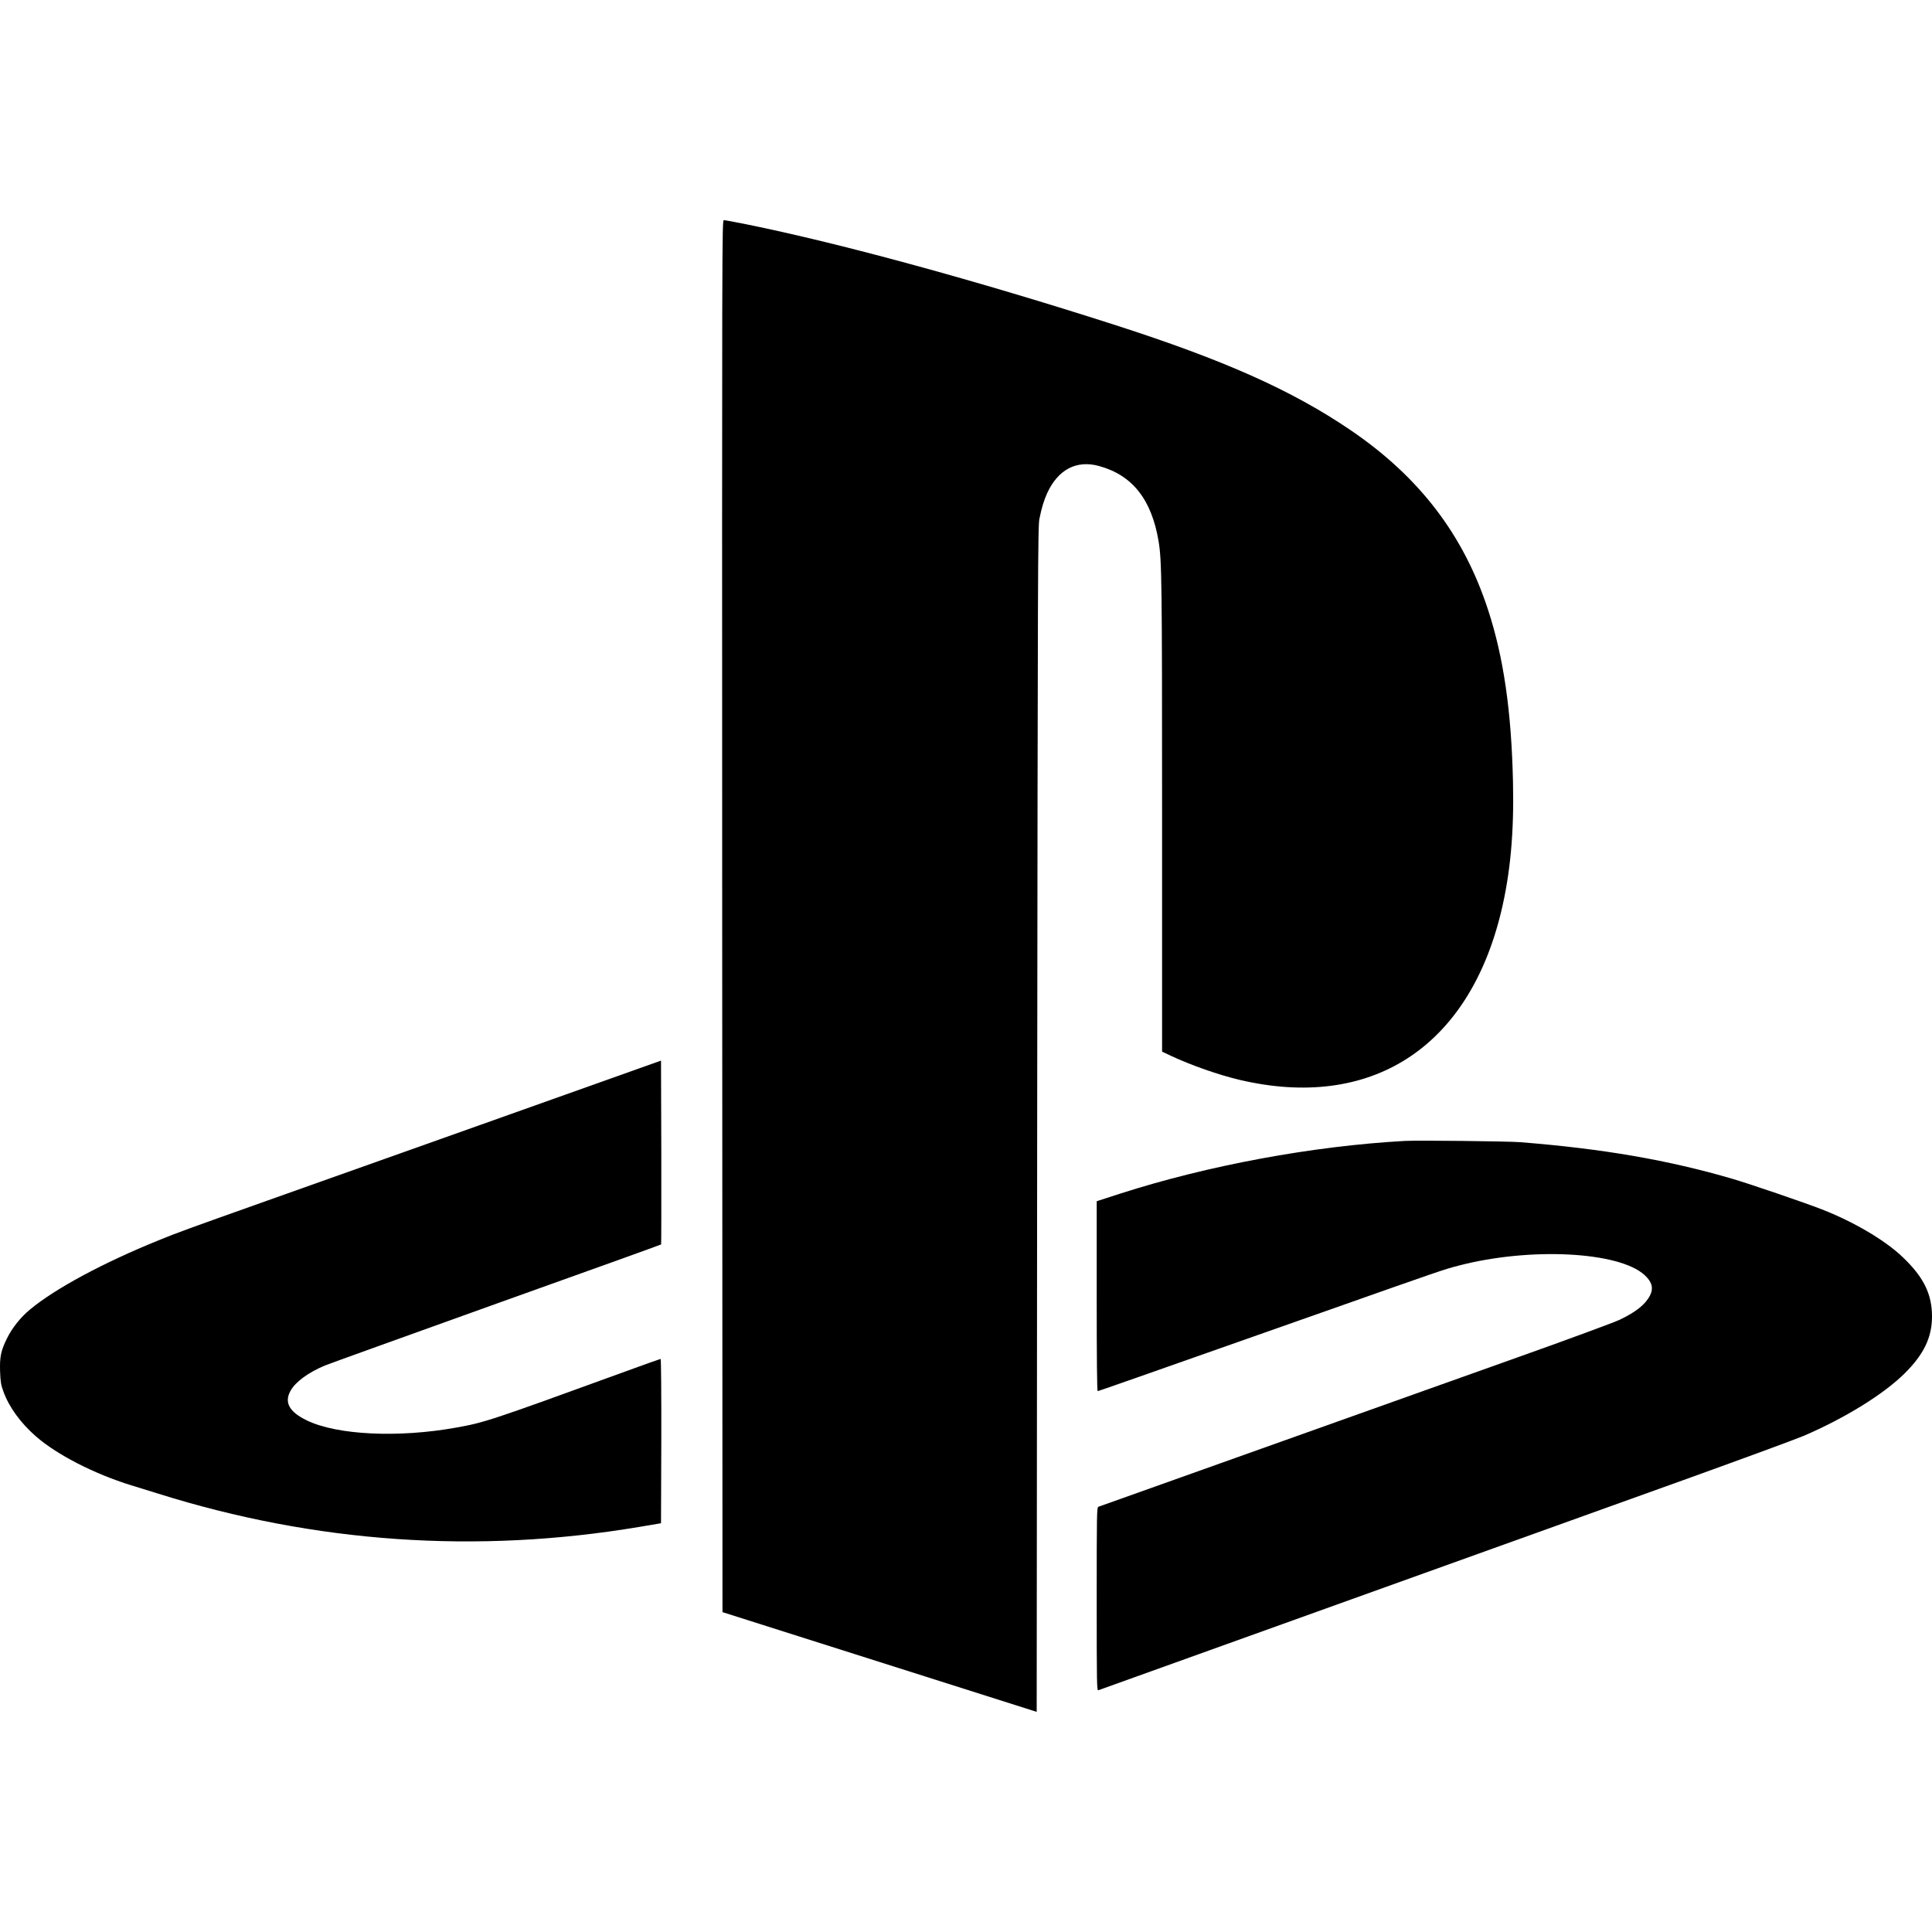
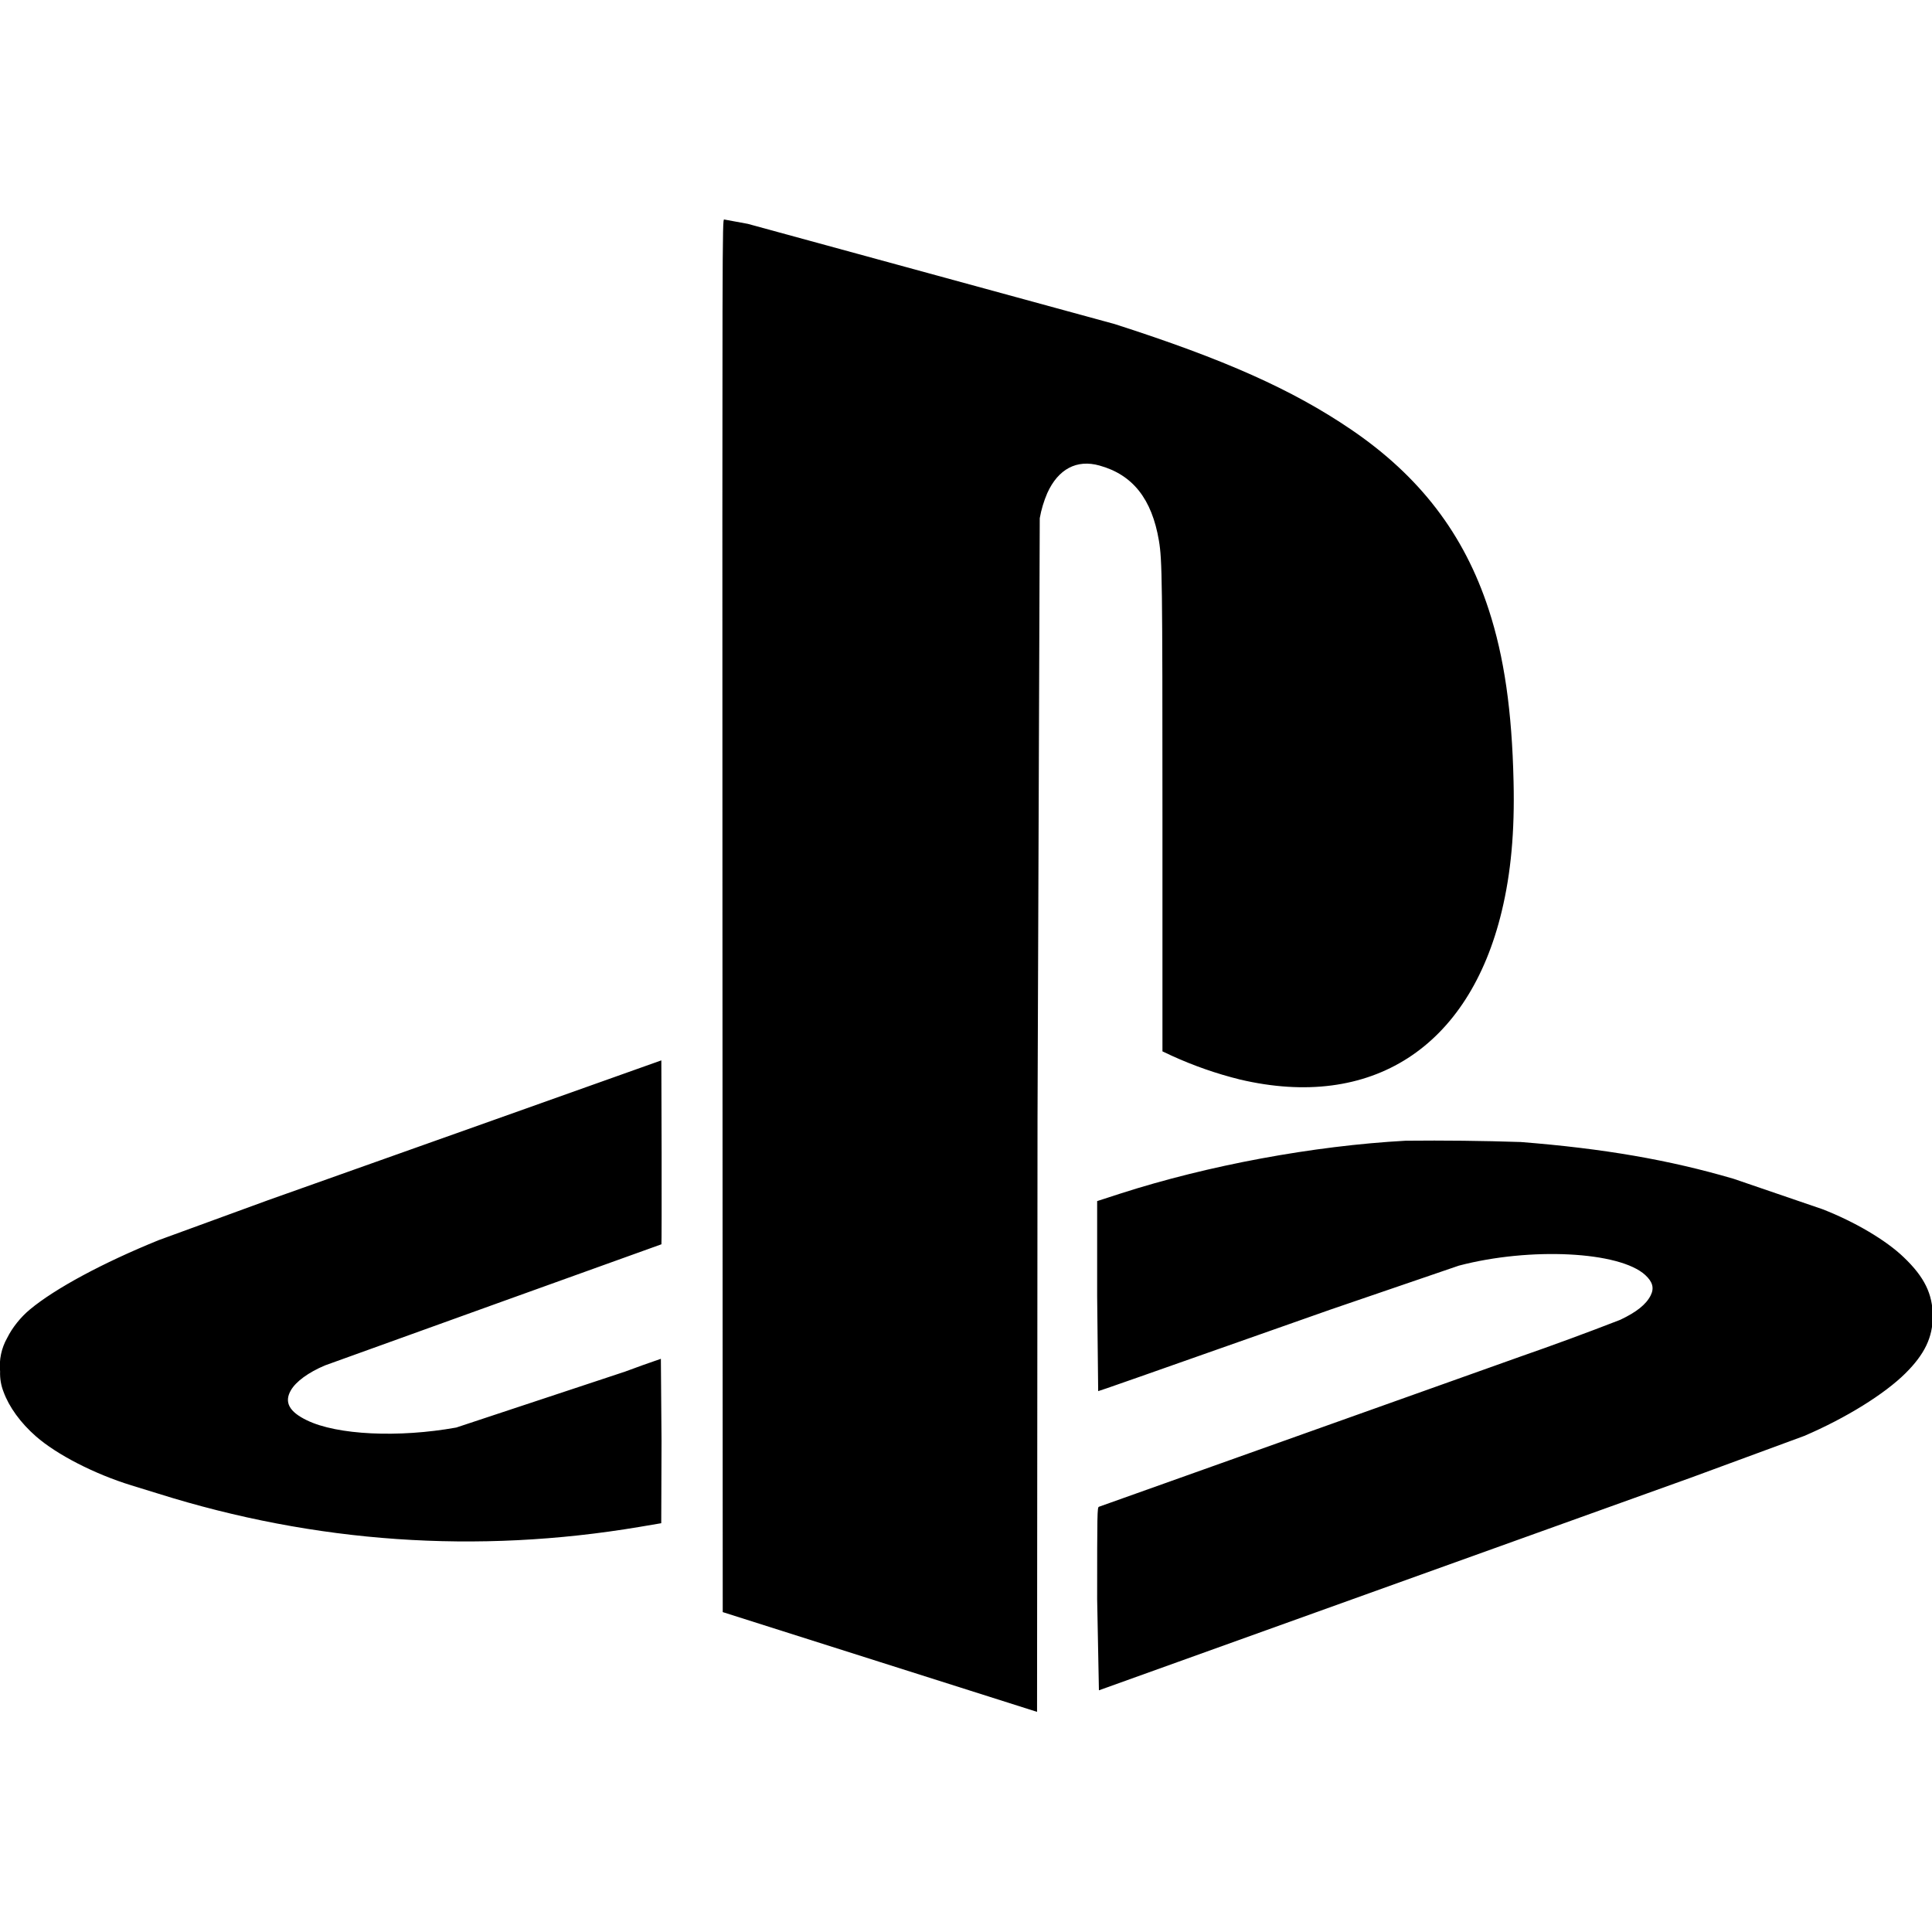
- <svg xmlns="http://www.w3.org/2000/svg" height="26" preserveAspectRatio="xMidYMid meet" viewBox="0 0 20.8 20.8" width="26">
-   <g transform="matrix(.00105056 0 0 -.00105056 -.106143 18.54867)">
-     <path d="m7502 8268 3-7133 1610-511 1610-511 5 6071c6 5732 7 6076 23 6156 24 117 45 184 77 257 111 246 302 348 535 283 341-94 537-342 609-770 33-199 36-402 36-2823v-2408l95-45c207-96 482-193 698-244 1346-317 2346 326 2682 1724 94 392 133 814 121 1329-16 723-96 1277-255 1762-251 771-705 1364-1411 1844-601 408-1296 718-2420 1079-1411 453-2791 830-3758 1027-123 25-233 45-243 45-19 0-19-130-17-7132z" />
-     <path d="m5150 6173c-949-337-1986-706-2305-819-839-298-921-328-1120-409-569-231-1056-493-1317-709-95-79-181-186-233-291-65-130-78-193-73-345 4-107 9-137 35-207 57-157 175-319 331-456 216-189 601-386 977-502 66-20 190-59 275-85 1610-506 3265-621 4930-342l225 38 3 842c1 471-2 842-7 842-4 0-170-59-367-131-1390-506-1438-521-1729-573-593-107-1222-76-1530 74-182 88-234 186-165 306 51 90 181 185 350 256 41 17 833 302 1758 634 926 331 1686 604 1688 607 2 2 3 427 2 944l-3 940z" />
-     <path d="m14500 5964c-947-52-2024-252-2922-541l-238-77v-973c0-623 3-973 10-973 9 0 350 120 2380 835 1122 396 1171 413 1315 450 732 192 1647 146 1910-96 76-70 93-134 55-209-47-92-145-170-311-249-57-27-520-198-1029-379-509-182-1325-472-1815-647-1485-529-2479-883-2497-890-17-7-18-61-18-947 0-891 1-940 18-933 20 8 2772 996 6066 2179 560 202 1082 394 1160 427 428 184 821 428 1035 640 198 196 281 370 281 584 0 228-85 402-296 604-180 174-501 364-834 494-172 67-733 259-910 311-661 194-1334 310-2180 377-130 10-1046 20-1180 13z" />
-   </g>
+ <svg xmlns="http://www.w3.org/2000/svg" id="playstation-platform-icon" preserveAspectRatio="xMidYMid meet" viewBox="0 0 20.8 20.8">
+   <path d="M7.778 9.859l.003 7.497 1.692.537 1.692.537.005-6.381.024-6.47a1.23 1.23 0 0 1 .081-.27c.117-.259.317-.366.562-.297.358.099.564.359.64.809.035.209.038.423.038 2.967v2.531l.1.047a4.18 4.18 0 0 0 .734.256c1.415.333 2.466-.343 2.819-1.812.099-.412.14-.856.127-1.397-.017-.76-.101-1.342-.268-1.852-.264-.81-.741-1.434-1.483-1.938-.632-.429-1.362-.755-2.543-1.134L8.051 2.41l-.255-.047c-.02 0-.02.137-.018 7.496zm-2.471 2.202l-2.423.861-1.177.43c-.598.243-1.11.518-1.384.745-.1.083-.19.195-.245.306a.61.61 0 0 0-.077.363.54.54 0 0 0 .037.218c.06.165.184.335.348.479.227.199.632.406 1.027.528l.289.089c1.692.532 3.432.653 5.181.359l.236-.04.003-.885-.007-.885a14.64 14.64 0 0 0-.386.138l-1.817.602c-.623.112-1.284.08-1.608-.078-.191-.092-.246-.195-.173-.322.054-.095.19-.194.368-.269l1.848-.666 1.774-.638c.002-.002.003-.449.002-.992l-.003-.988zm9.826.22c-.995.055-2.127.265-3.071.569l-.25.081v1.023l.011 1.023c.009 0 .368-.126 2.501-.878l1.382-.473c.769-.202 1.731-.153 2.007.101.08.074.098.141.058.22-.049.097-.152.179-.327.262a32.14 32.14 0 0 1-1.081.398l-1.908.68-2.624.935c-.018.007-.019.064-.019.995l.019.981 6.375-2.29 1.219-.449c.45-.193.863-.45 1.088-.673.208-.206.295-.389.295-.614 0-.24-.089-.423-.311-.635-.189-.183-.527-.383-.877-.519l-.956-.327c-.695-.204-1.402-.326-2.291-.396a28.63 28.63 0 0 0-1.24-.014z" />
</svg>
